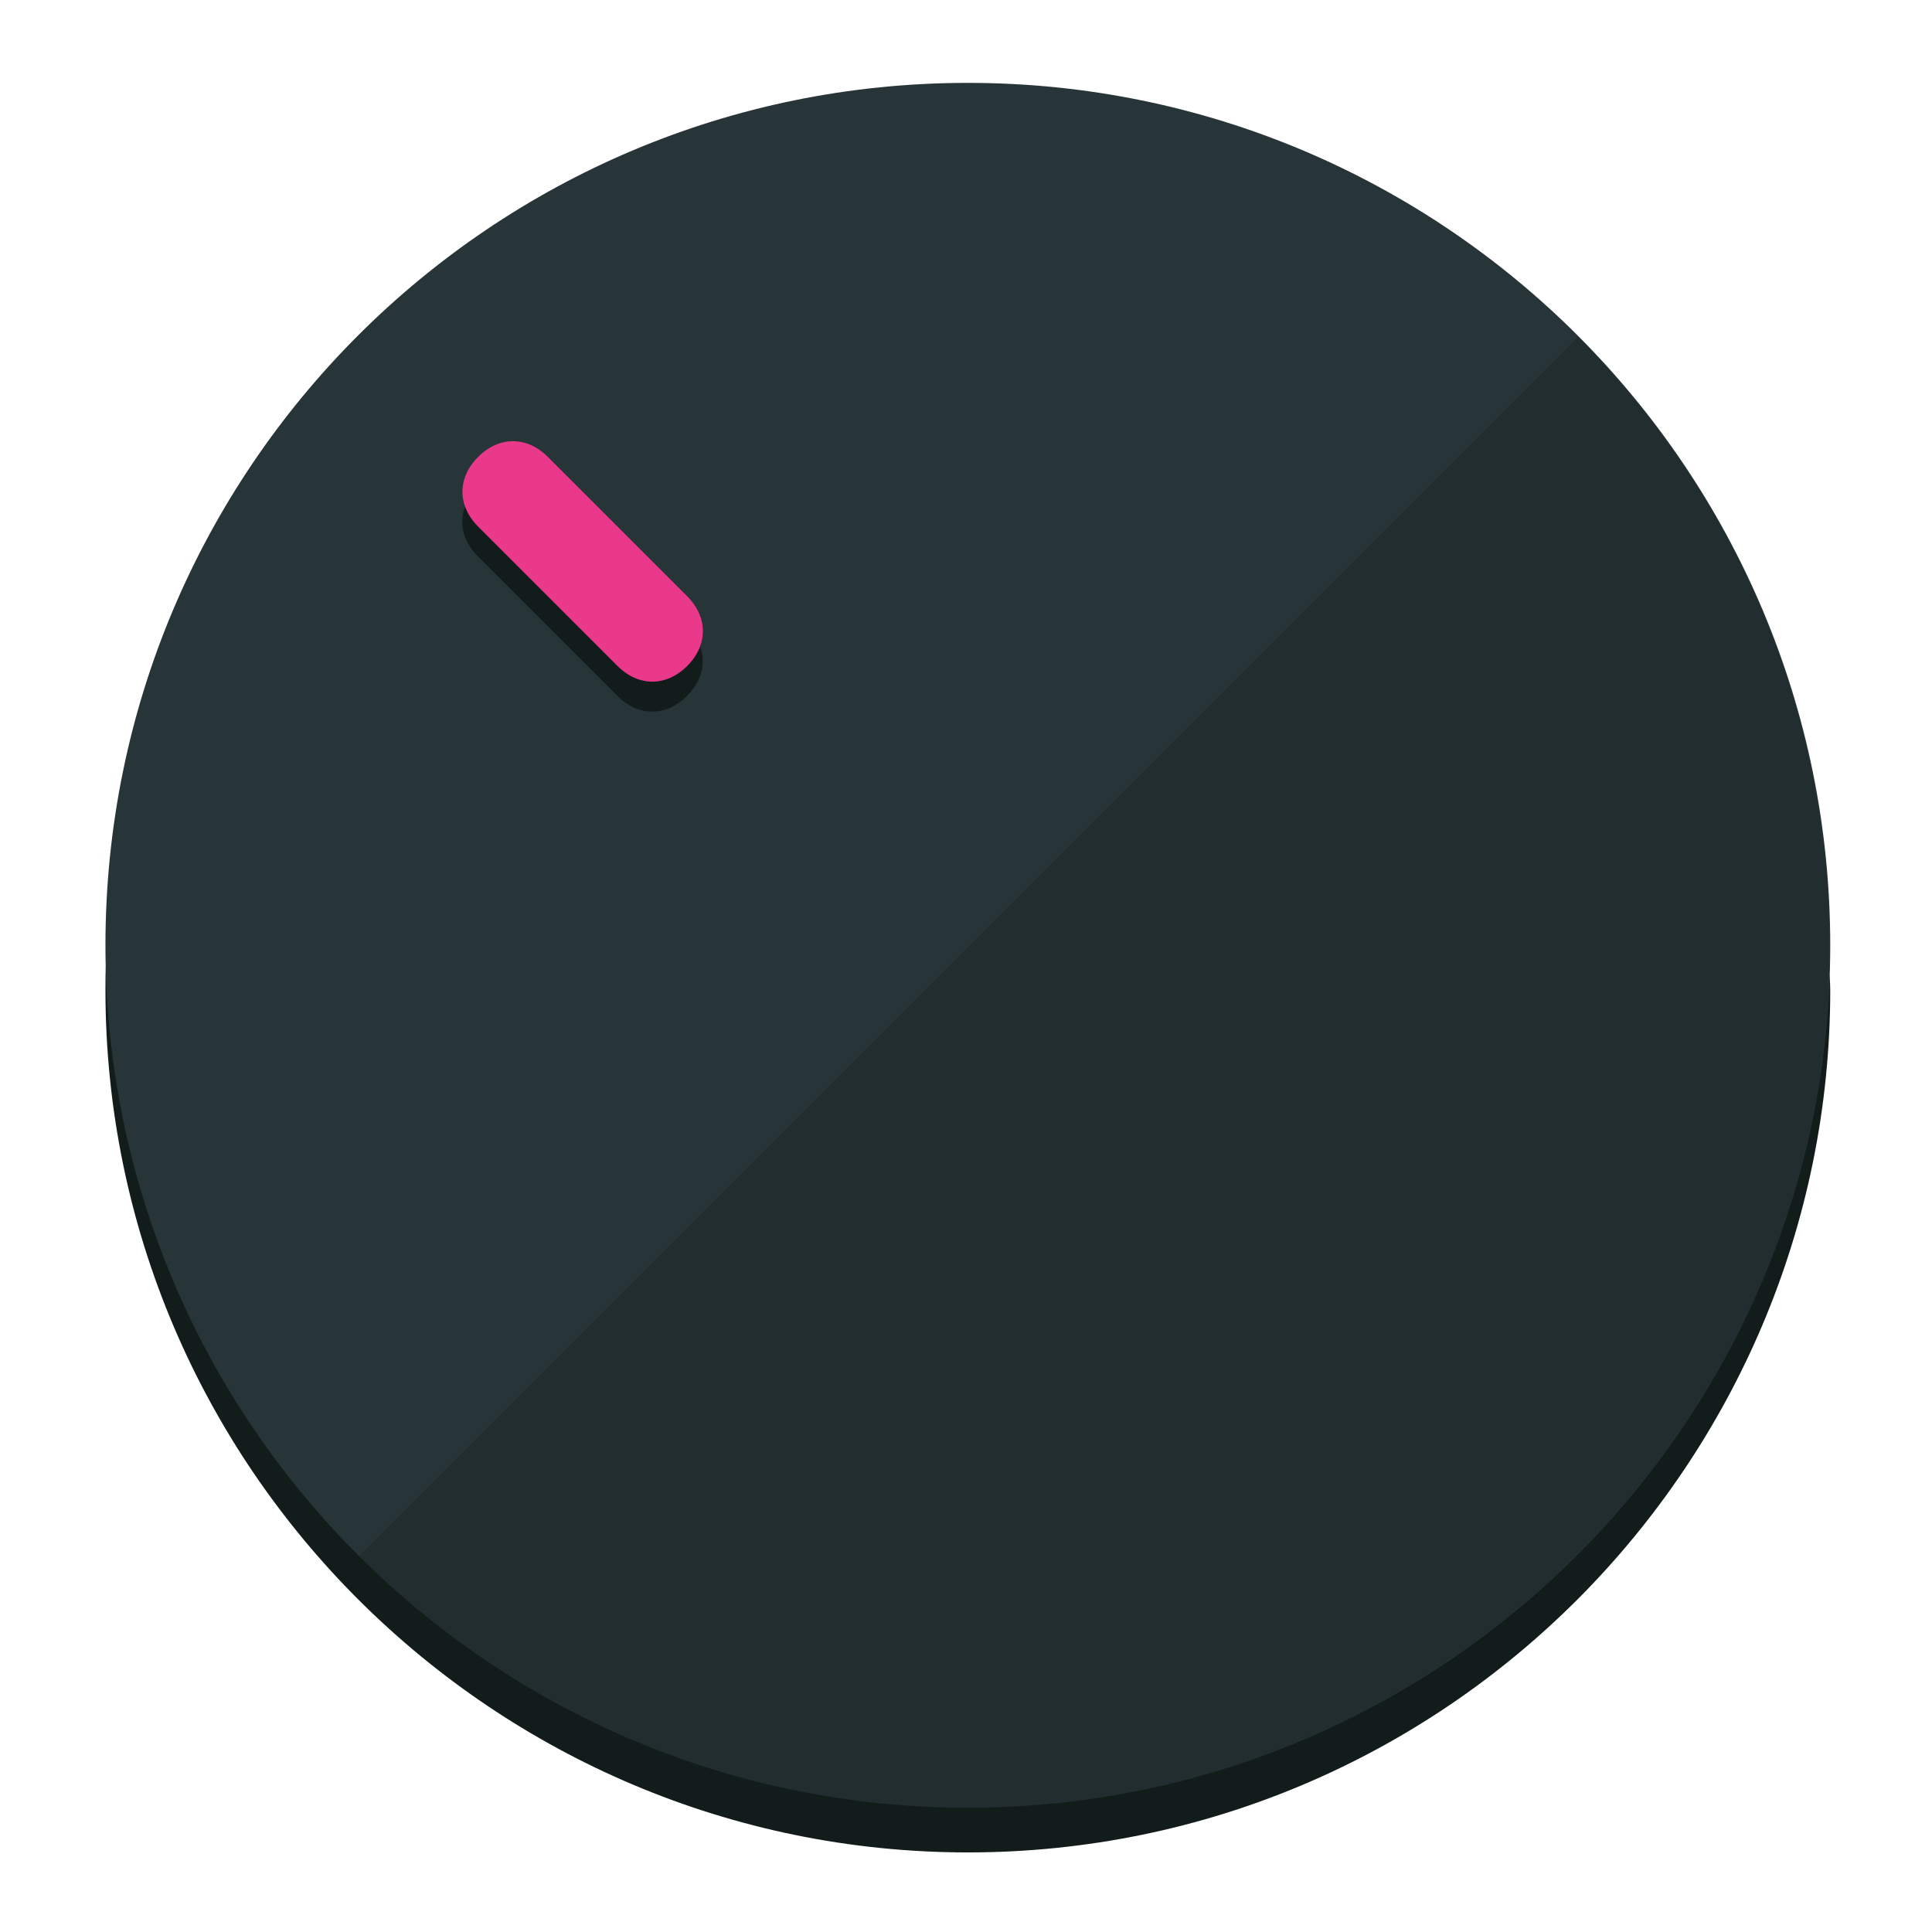
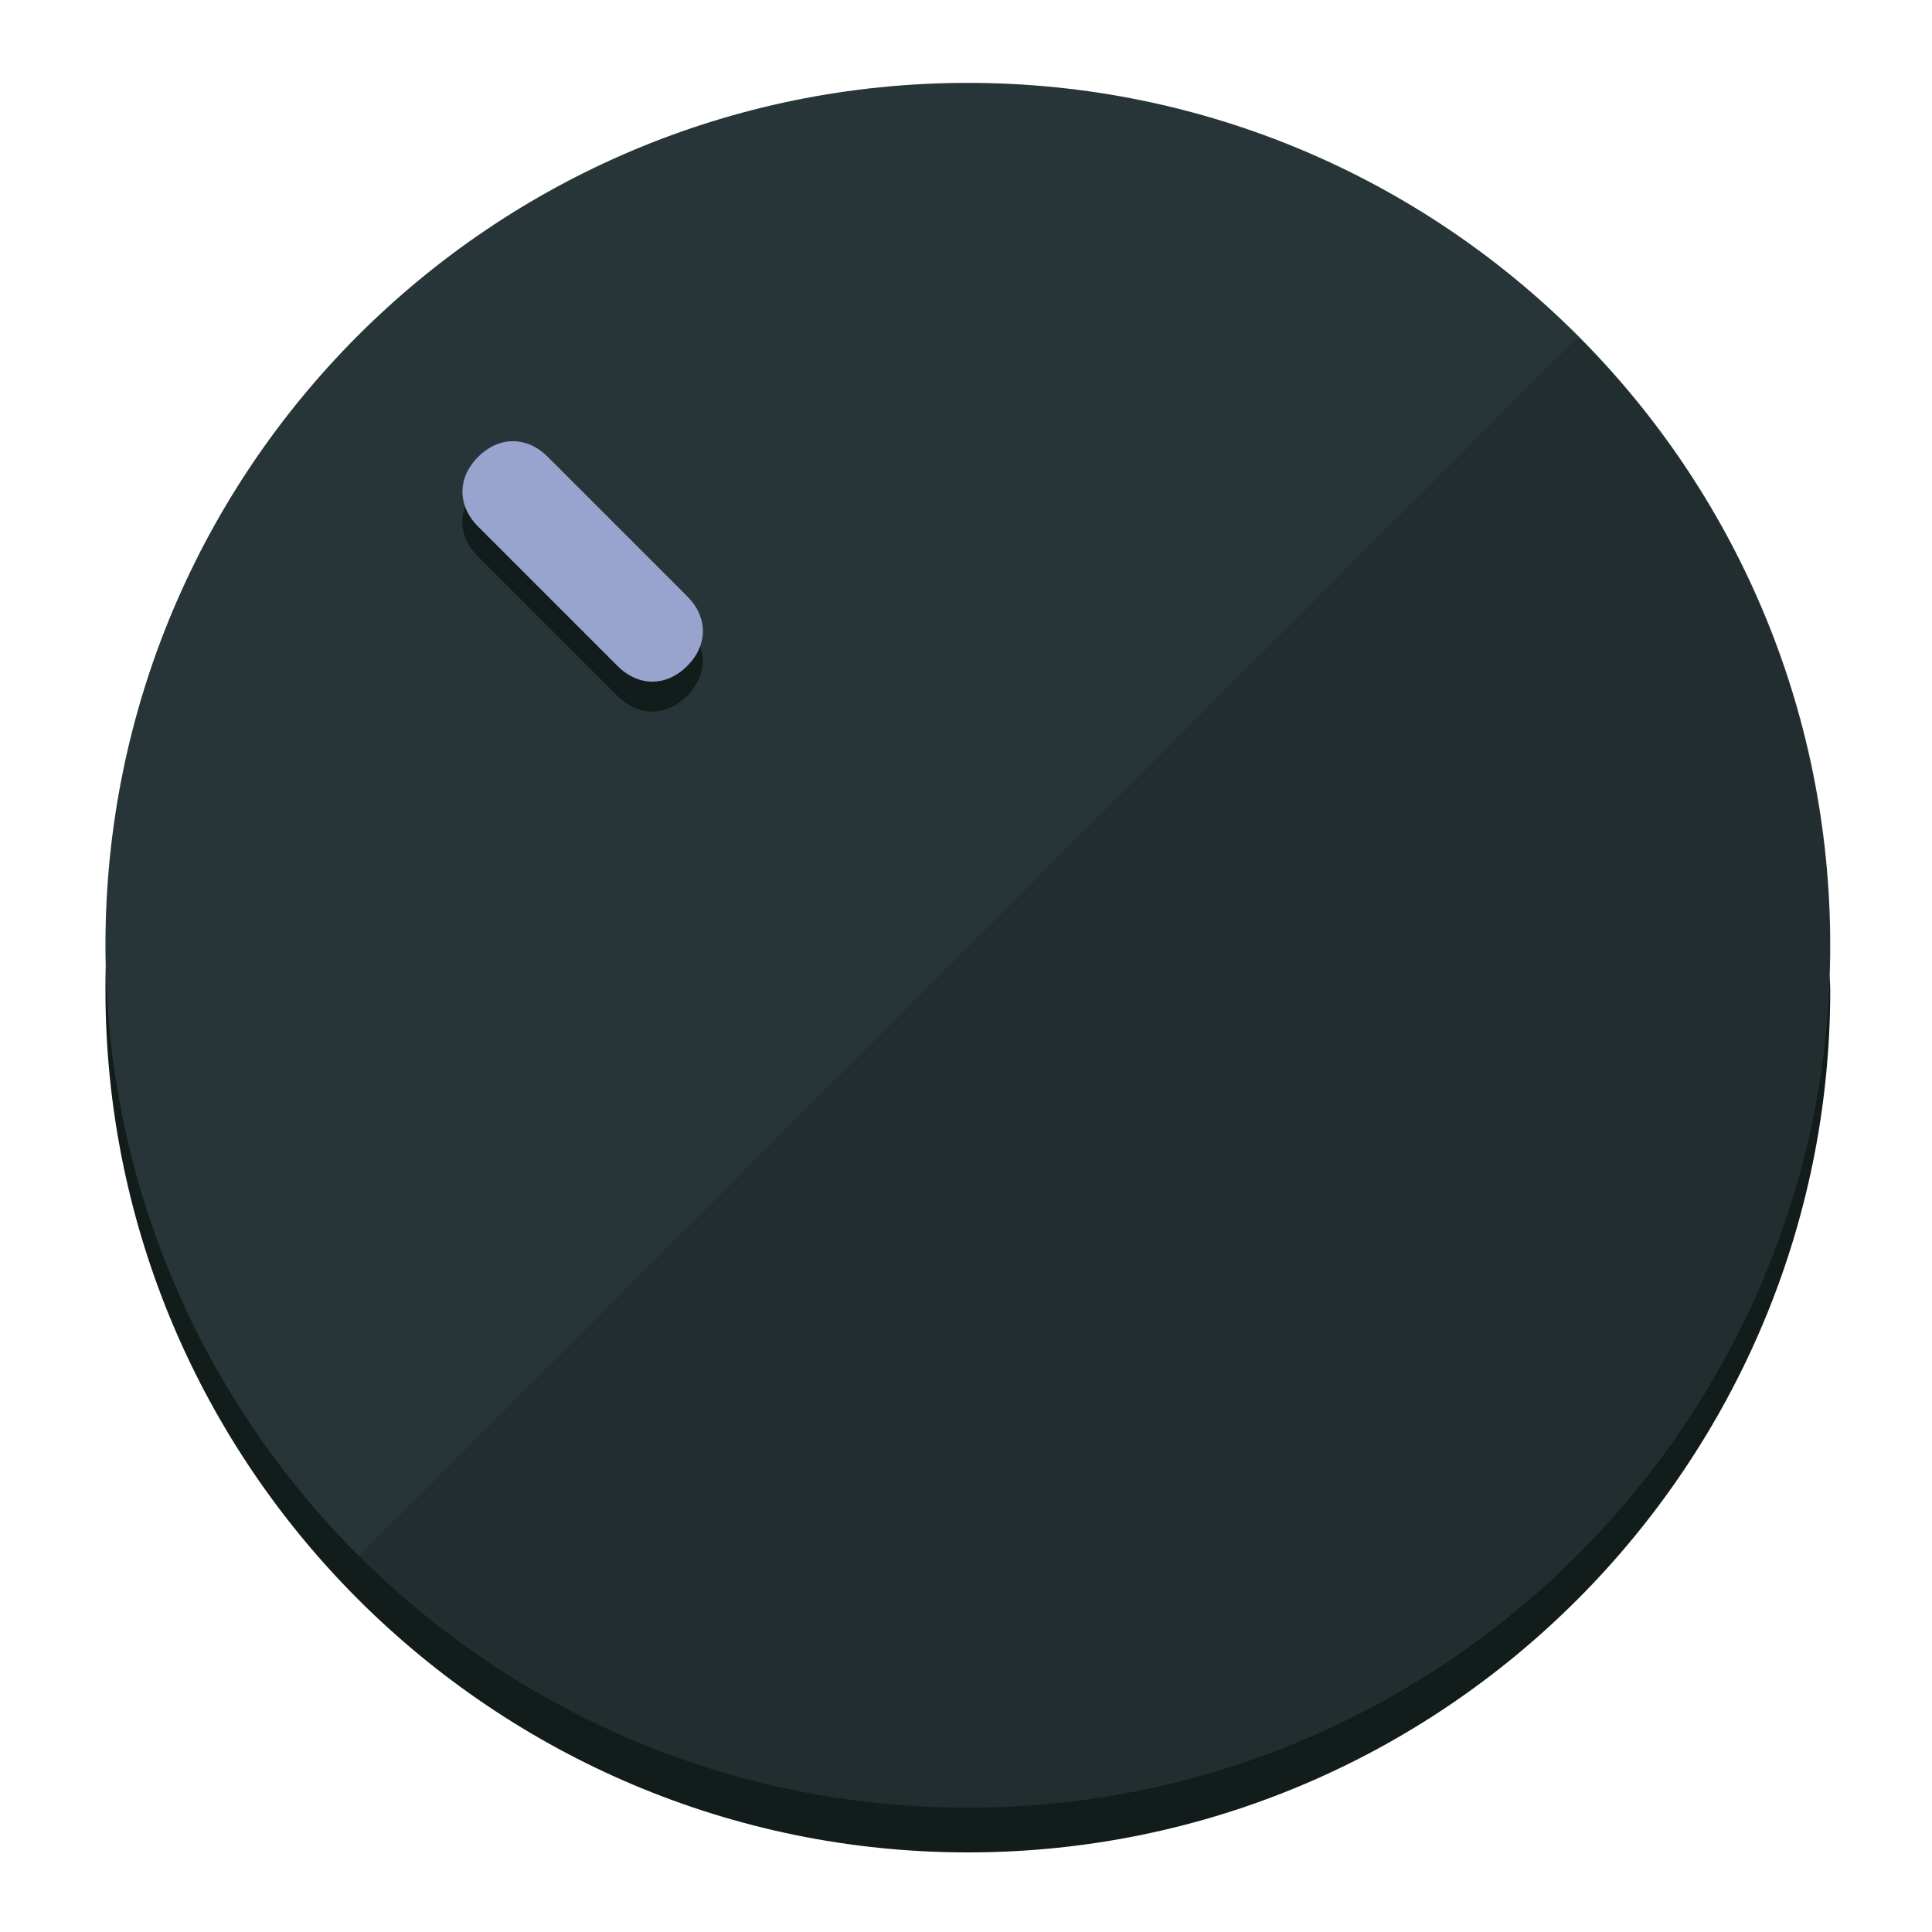
<svg xmlns="http://www.w3.org/2000/svg" height="120px" width="120px" version="1.1" id="Layer_1" viewBox="0 0 496.8 496.8" xml:space="preserve">
  <defs id="defs23" />
  <g id="g3158">
    <path style="display:inline;fill:#121c1b;fill-opacity:1;stroke-width:1.584" d="m 248.875,445.92 c 116.582,0 212.89,-91.238 220.493,-205.286 0,5.069 1.267,8.87 1.267,13.939 0,121.651 -98.842,221.76 -221.76,221.76 -121.651,0 -221.76,-98.842 -221.76,-221.76 0,-5.069 0,-8.87 1.267,-13.939 7.603,114.048 103.91,205.286 220.493,205.286 z" id="path8" />
    <circle style="display:inline;fill:#283538;fill-opacity:1;stroke-width:1.584" cx="248.875" cy="243.071" r="221.76" id="circle12" />
    <path style="display:inline;fill:#000000;fill-opacity:0.154;stroke-width:1.587" d="m 405.744,86.606 c 86.308,86.308 86.308,227.193 0,313.5 -86.308,86.308 -227.193,86.308 -313.5,0" id="path14" />
  </g>
  <g id="g3198">
    <circle style="display:none;fill:#000000;fill-opacity:0;stroke-width:1.584" cx="3.454" cy="347.932" r="221.76" id="circle12-3" transform="rotate(-45)" />
    <path style="display:inline;fill:#121c1b;fill-opacity:1;stroke-width:1.584" d="m 176.674,161.024 c 5.376,5.376 5.376,12.545 -1e-5,17.921 v 0 c -5.376,5.376 -12.545,5.376 -17.921,0 L 122.911,143.103 c -5.376,-5.376 -5.376,-12.545 10e-6,-17.921 v 0 c 5.376,-5.376 12.545,-5.376 17.921,0 z" id="path3789" />
-     <path style="display:inline;fill:#ea398a;stroke-width:1.584" d="m 176.711,153.328 c 5.376,5.376 5.376,12.545 -1e-5,17.921 v 0 c -5.376,5.376 -12.545,5.376 -17.921,0 l -35.842,-35.842 c -5.376,-5.376 -5.376,-12.545 0,-17.921 v 0 c 5.376,-5.376 12.545,-5.376 17.921,0 z" id="path915" />
+     <path style="display:inline;fill:#98A4CE;stroke-width:1.584" d="m 176.711,153.328 c 5.376,5.376 5.376,12.545 -1e-5,17.921 v 0 c -5.376,5.376 -12.545,5.376 -17.921,0 l -35.842,-35.842 c -5.376,-5.376 -5.376,-12.545 0,-17.921 v 0 c 5.376,-5.376 12.545,-5.376 17.921,0 z" id="path915" />
  </g>
</svg>
